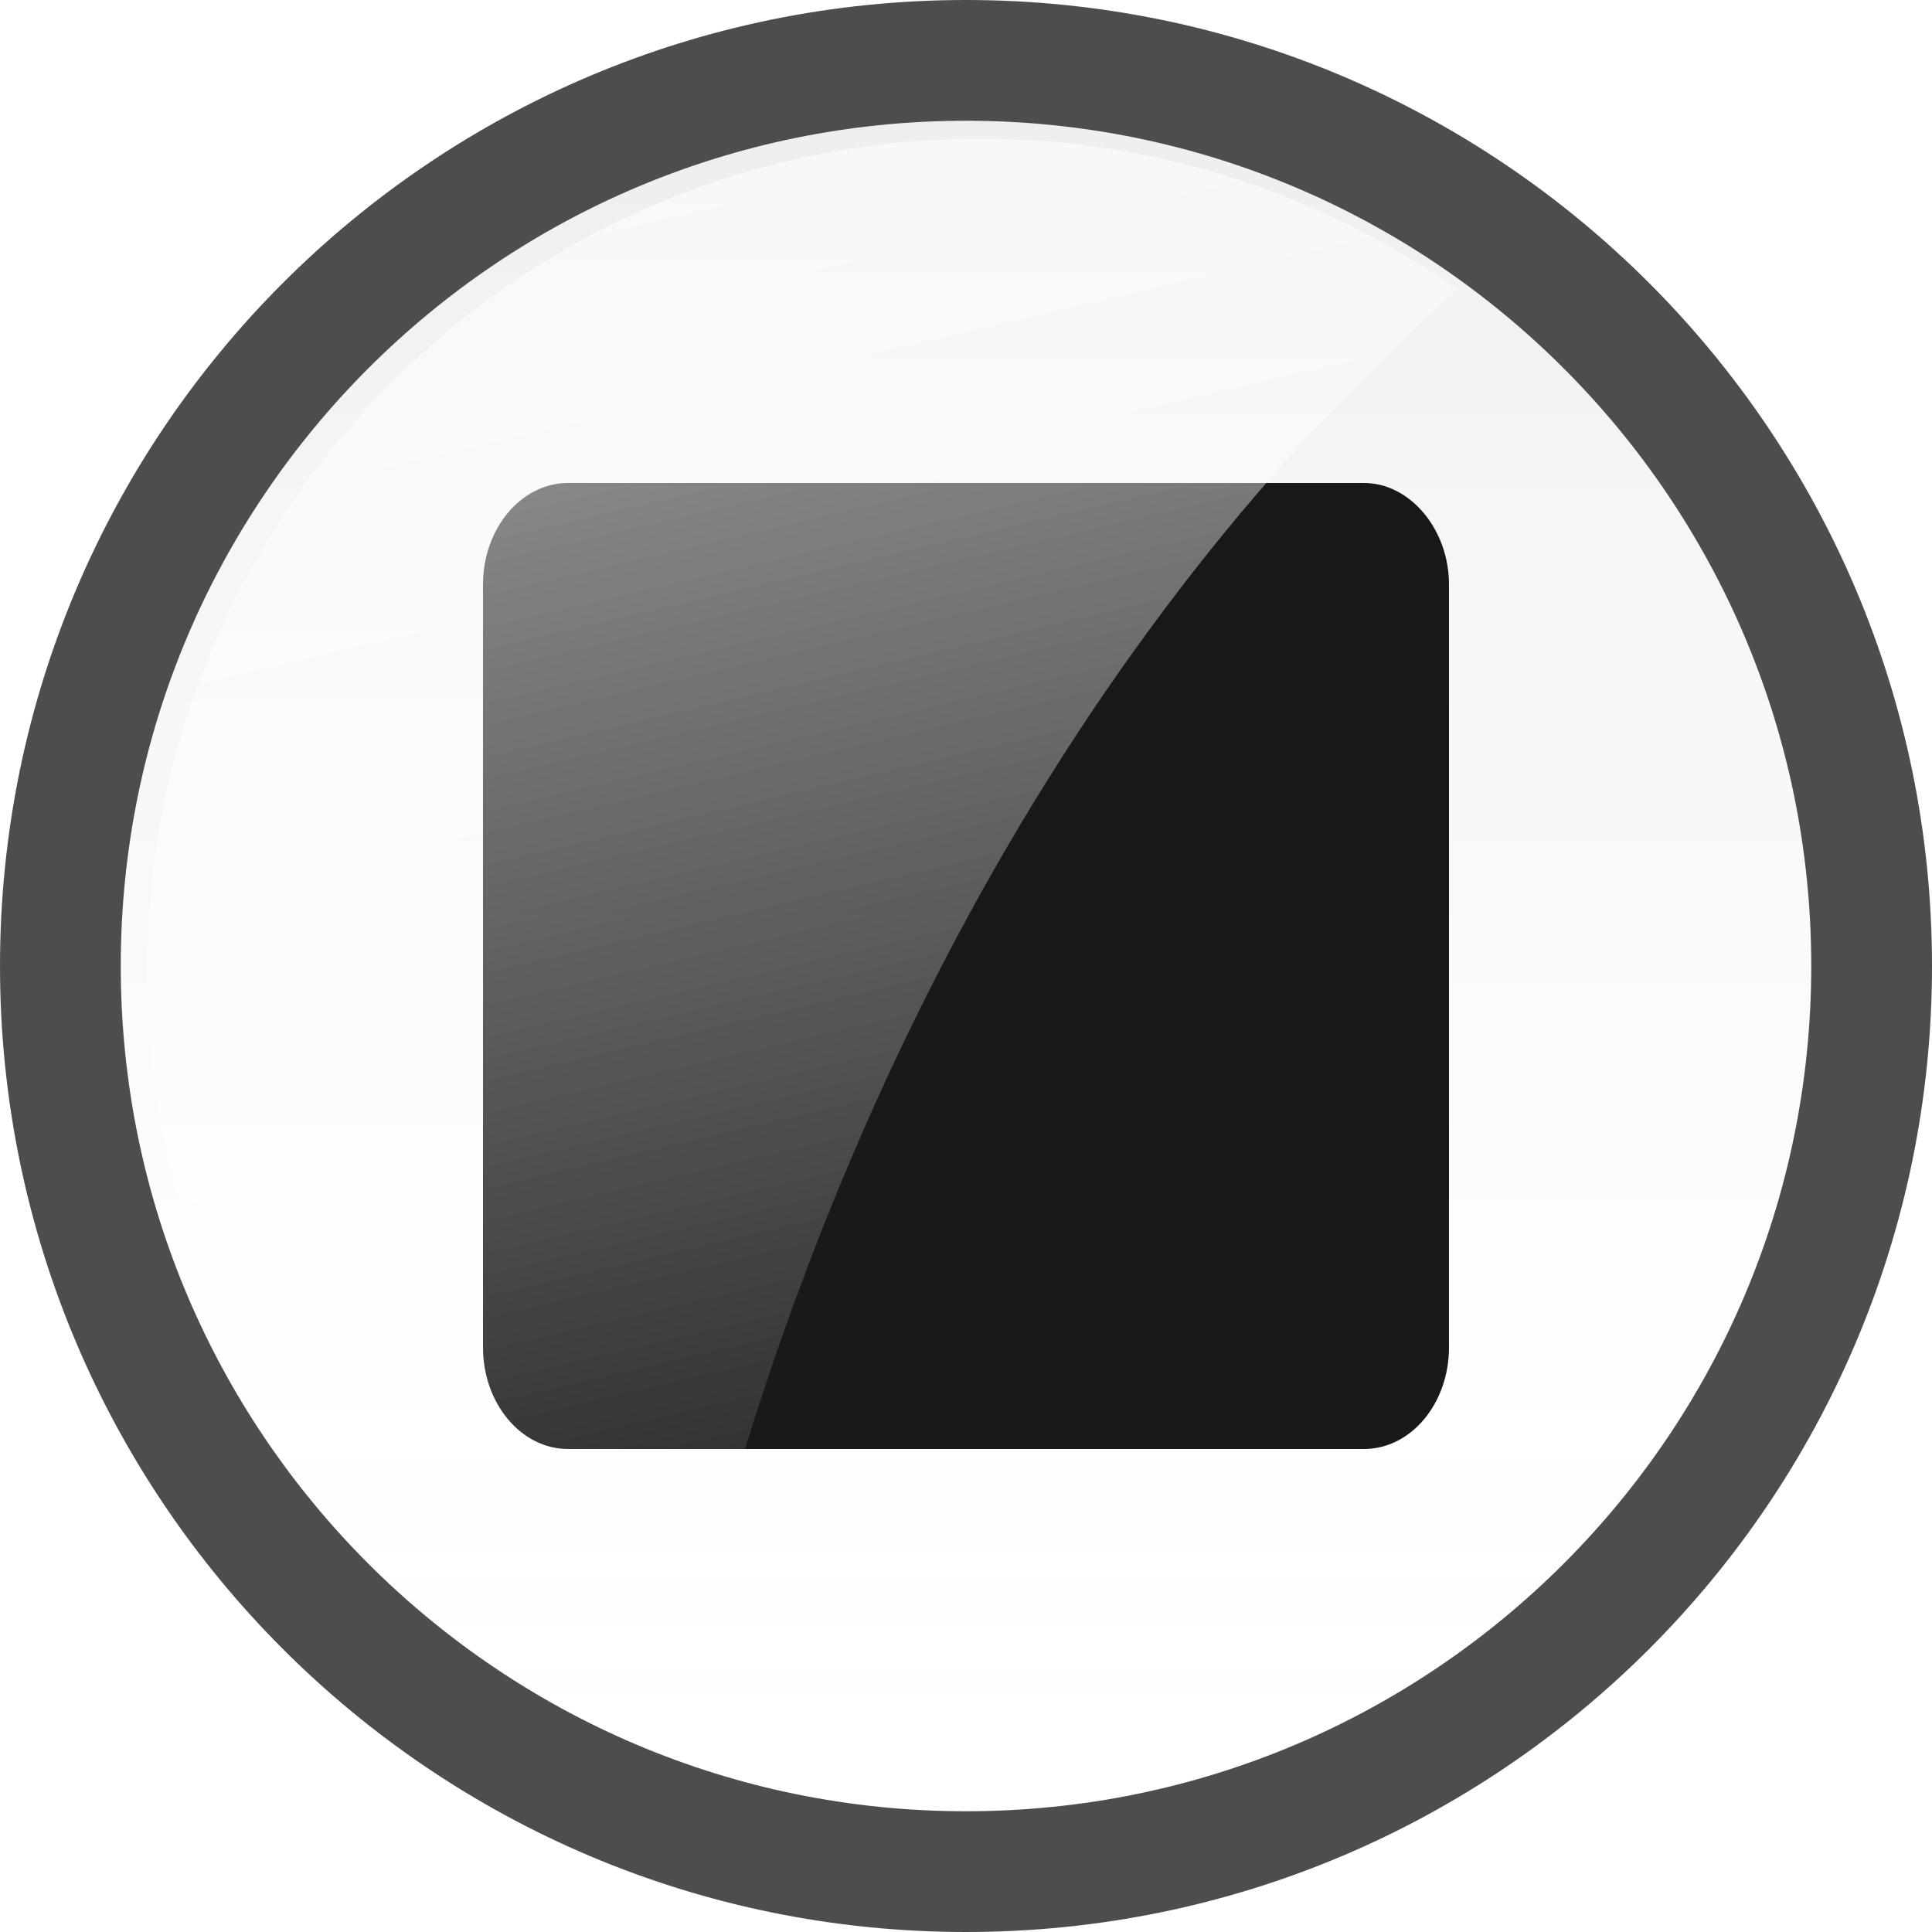
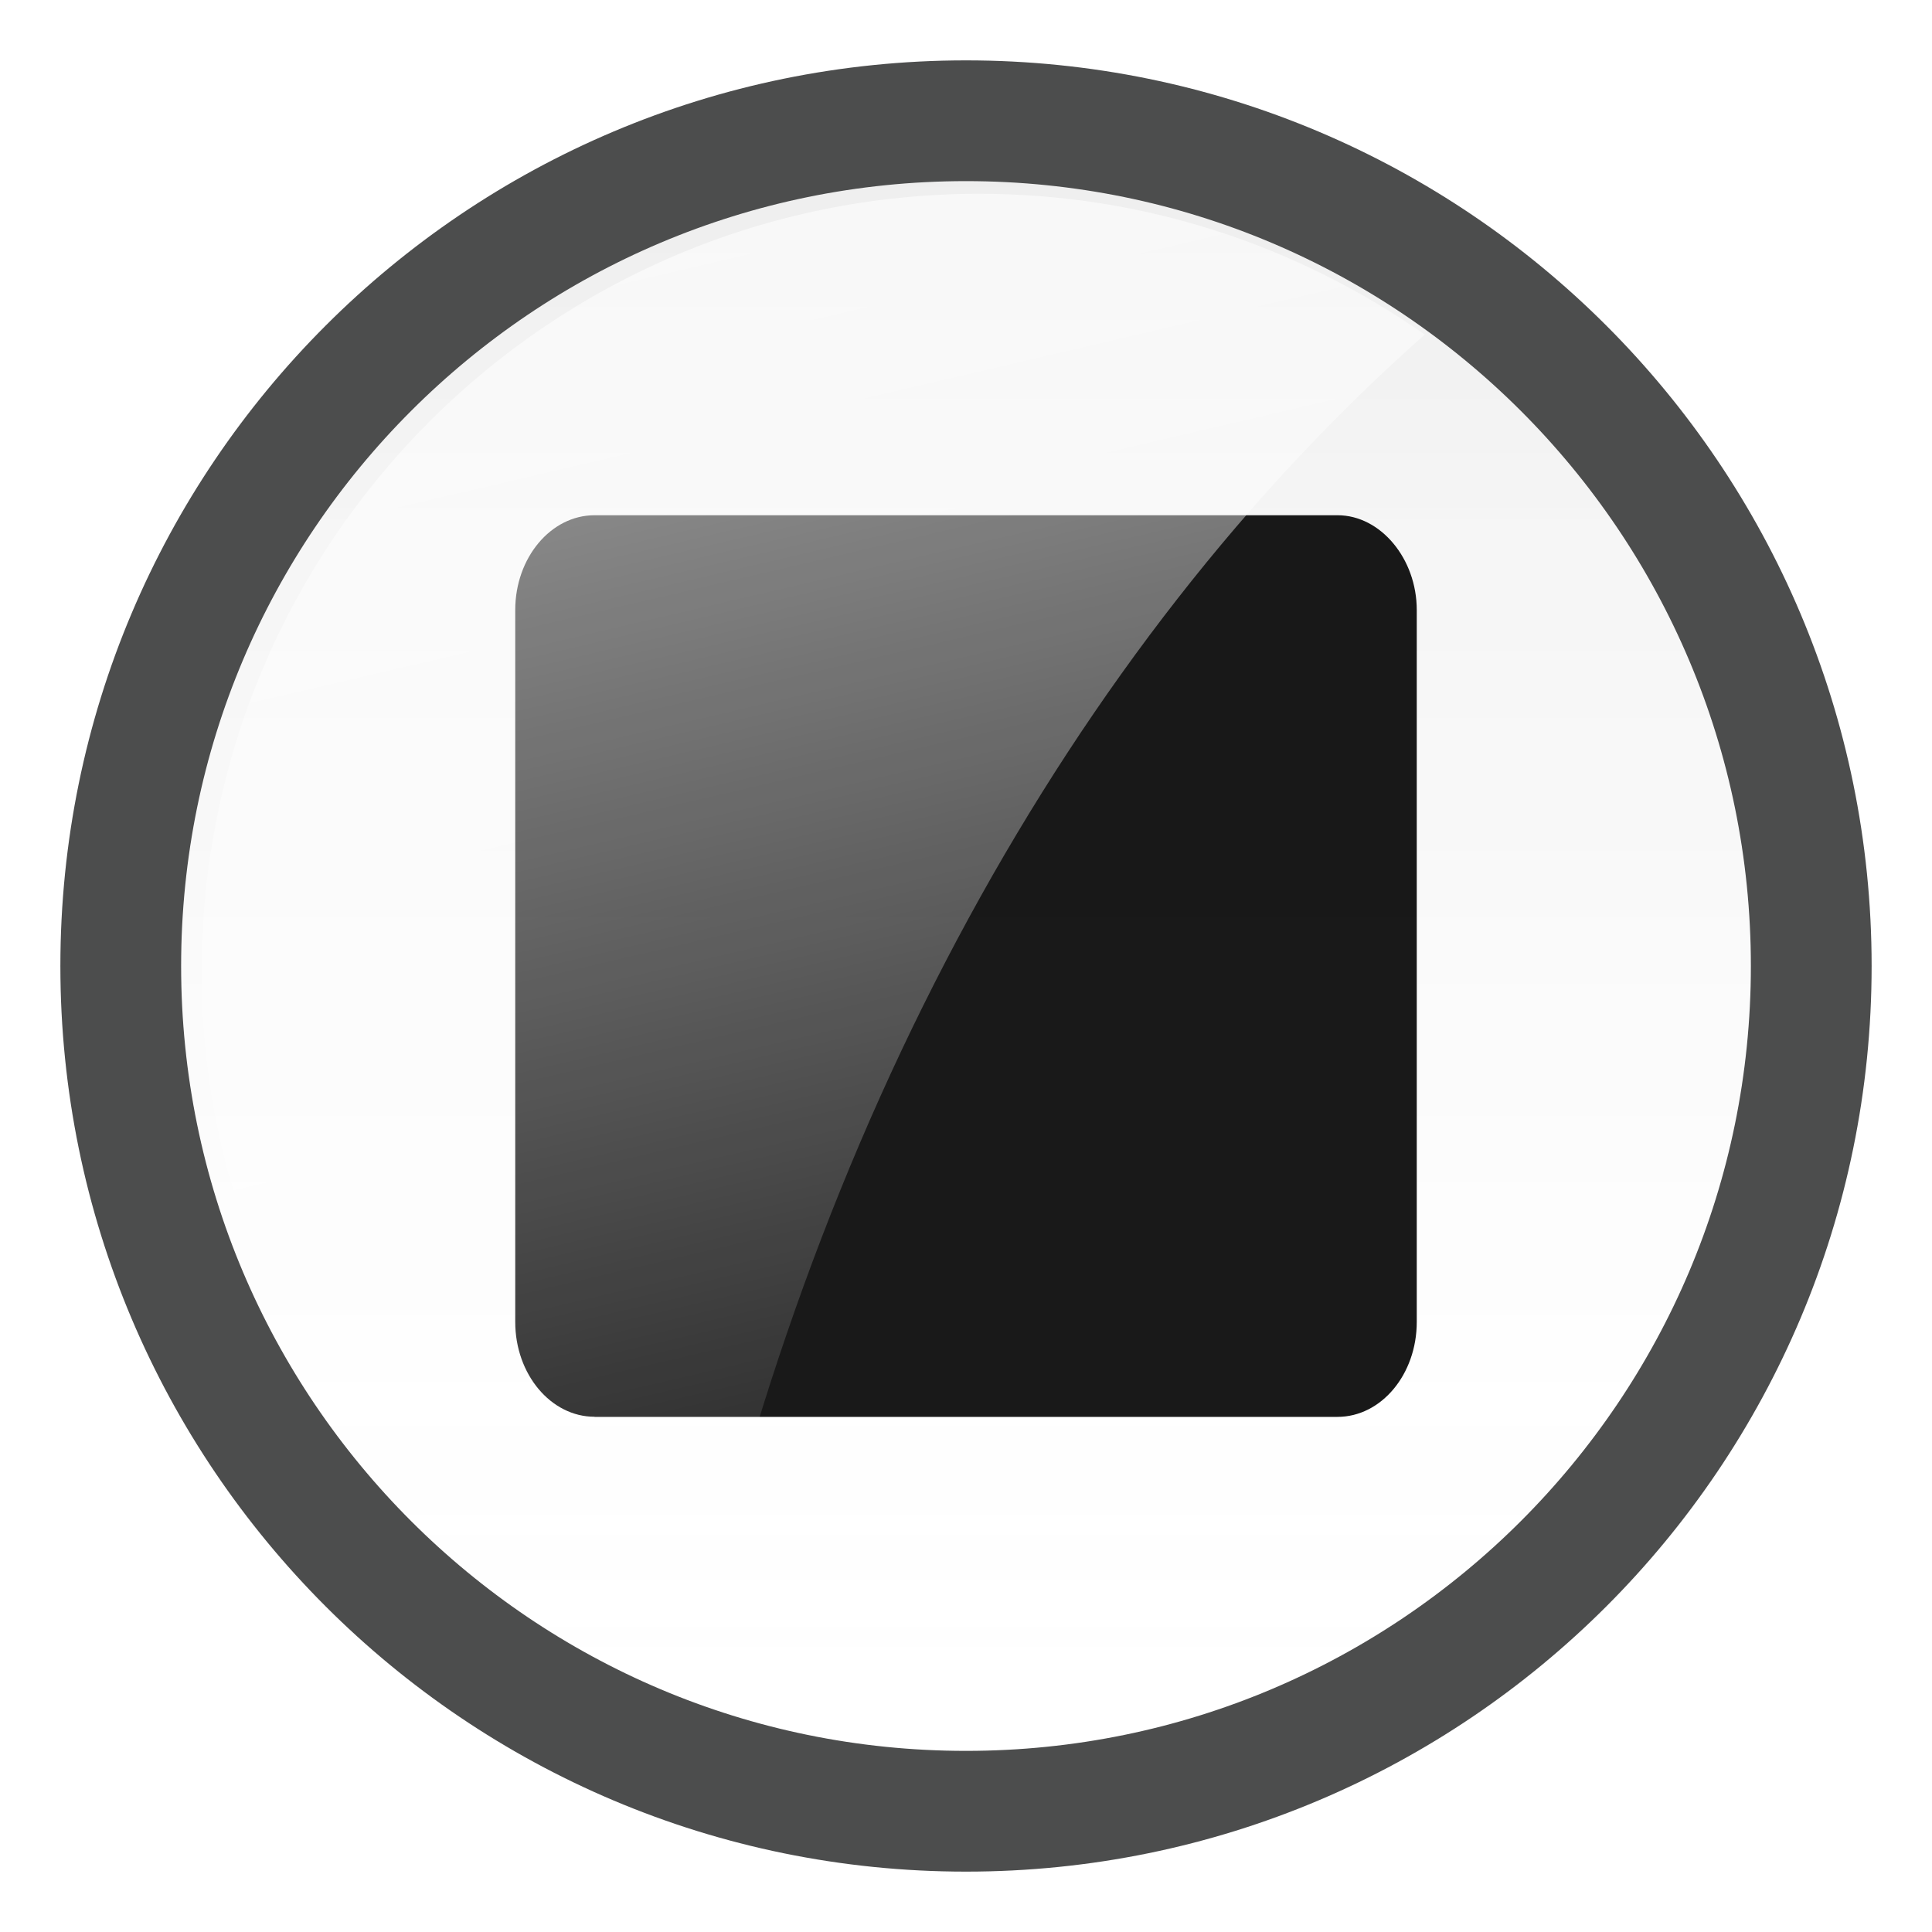
<svg xmlns="http://www.w3.org/2000/svg" version="1.1" id="图层_1" x="0px" y="0px" width="16px" height="16px" viewBox="0 0 16 16" enable-background="new 0 0 16 16" xml:space="preserve">
-   <defs id="defs24" />
-   <linearGradient id="circle10_1_" gradientUnits="userSpaceOnUse" x1="302" y1="702.5" x2="302" y2="687.5" gradientTransform="matrix(1 0 0 1 -294 -687)">
-     <stop offset="0" style="stop-color:#FFFFFF;stop-opacity:0" id="stop5" />
-     <stop offset="1" style="stop-color:#000000;stop-opacity:0.1" id="stop7" />
+   <g>
+     <linearGradient id="circle10_1_" gradientUnits="userSpaceOnUse" x1="576" y1="-1049" x2="576" y2="-1035" gradientTransform="matrix(1 0 0 -1 -568 -1034)">
+       <stop offset="0" style="stop-color:#FFFFFF;stop-opacity:0" />
+       <stop offset="1" style="stop-color:#000000;stop-opacity:0.1" />
+     </linearGradient>
+     <circle id="circle10" opacity="0.7" fill="url(#circle10_1_)" stroke="#000102" stroke-miterlimit="10" enable-background="new    " cx="8" cy="8" r="7">
+ 	</circle>
+     <path id="path12" opacity="0.9" enable-background="new    " d="M4.924,11.733   c-0.362,0-0.657-0.352-0.657-0.785V5.052c0-0.433,0.295-0.785,0.657-0.785h6.153c0.356,0,0.656,0.359,0.656,0.785v5.896   c0,0.434-0.294,0.786-0.657,0.786H4.924z" />
+     <linearGradient id="path19_1_" gradientUnits="userSpaceOnUse" x1="577.915" y1="-1047.793" x2="575.091" y2="-1035.708" gradientTransform="matrix(1 0 0 -1 -569.356 -1034.203)">
+       <stop offset="0" style="stop-color:#FFFFFF;stop-opacity:0" />
+       <stop offset="1" style="stop-color:#FFFFFF;stop-opacity:0.6" />
+     </linearGradient>
+     <path id="path19" fill="url(#path19_1_)" d="M11.799,2.771C10.753,2.038,9.483,1.605,8.11,1.605   c-3.556,0-6.44,2.883-6.44,6.44c0,2.706,1.67,5.017,4.033,5.97C6.68,9.332,8.875,5.356,11.799,2.771z" />
+   </g>
+   <linearGradient id="circle22_1_" gradientUnits="userSpaceOnUse" x1="741.204" y1="-1041" x2="741.204" y2="-1026" gradientTransform="matrix(1 0 0 -1 -568 -1034)">
+     <stop offset="0" style="stop-color:#FFFFFF;stop-opacity:0" />
+     <stop offset="1" style="stop-color:#000000;stop-opacity:0.1" />
  </linearGradient>
-   <circle id="circle10" opacity="0.7" fill="url(#circle10_1_)" stroke="#000102" stroke-miterlimit="10" cx="8" cy="8" r="7.5" />
-   <path id="path12" opacity="0.9" d="M4.704,12C4.316,12,4,11.623,4,11.159V4.841  C4,4.377,4.316,4,4.704,4h6.593C11.678,4,12,4.385,12,4.841v6.317C12,11.623,11.685,12,11.296,12H4.704z" />
-   <linearGradient id="path19_1_" gradientUnits="userSpaceOnUse" x1="303.955" y1="701.192" x2="300.929" y2="688.245" gradientTransform="translate(-295.3559,-687.2034)">
-     <stop offset="0" style="stop-color:#FFFFFF;stop-opacity:0" id="stop12" />
-     <stop offset="1" style="stop-color:#FFFFFF;stop-opacity:0.6" id="stop14" />
-   </linearGradient>
-   <path id="path19" d="m 12.07,2.398 c -1.12,-0.785 -2.481,-1.249 -3.952,-1.249 -3.81,0 -6.9,3.089 -6.9,6.9 0,2.899 1.789,5.375 4.321,6.396 1.047,-5.018 3.398,-9.277 6.531,-12.047 z" style="fill:url(#path19_1_)" />
-   <linearGradient id="SVGID_1_" gradientUnits="userSpaceOnUse" x1="467.204" y1="694" x2="467.204" y2="679" gradientTransform="matrix(1 0 0 1 -294 -687)">
-     <stop offset="0" style="stop-color:#FFFFFF;stop-opacity:0" id="stop18" />
-     <stop offset="1" style="stop-color:#000000;stop-opacity:0.1" id="stop20" />
-   </linearGradient>
-   <circle opacity="0.7" fill="url(#SVGID_1_)" stroke="#000102" stroke-miterlimit="10" cx="173.204" cy="-0.5" r="7.5" id="circle22" />
+   <circle id="circle22" opacity="0.7" fill="url(#circle22_1_)" stroke="#000102" stroke-miterlimit="10" enable-background="new    " cx="173.204" cy="-0.5" r="7.5" />
</svg>
